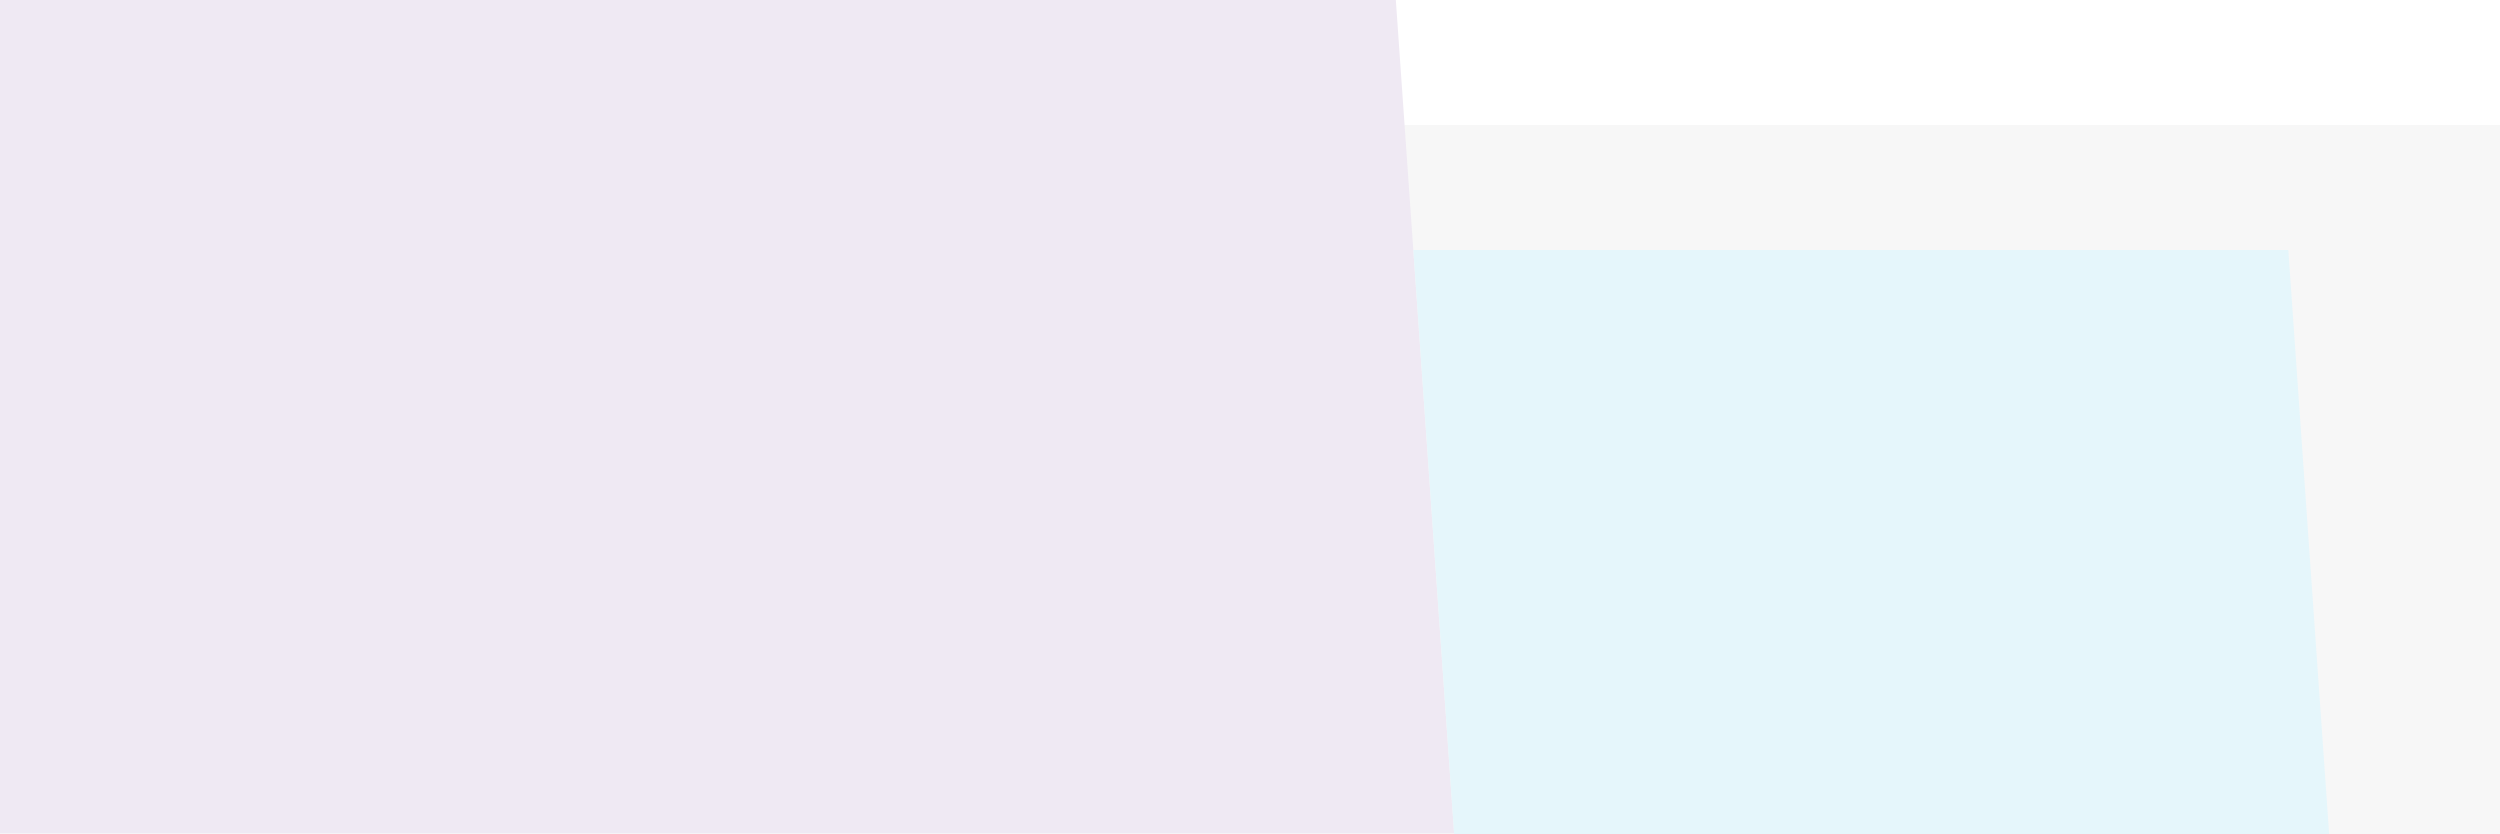
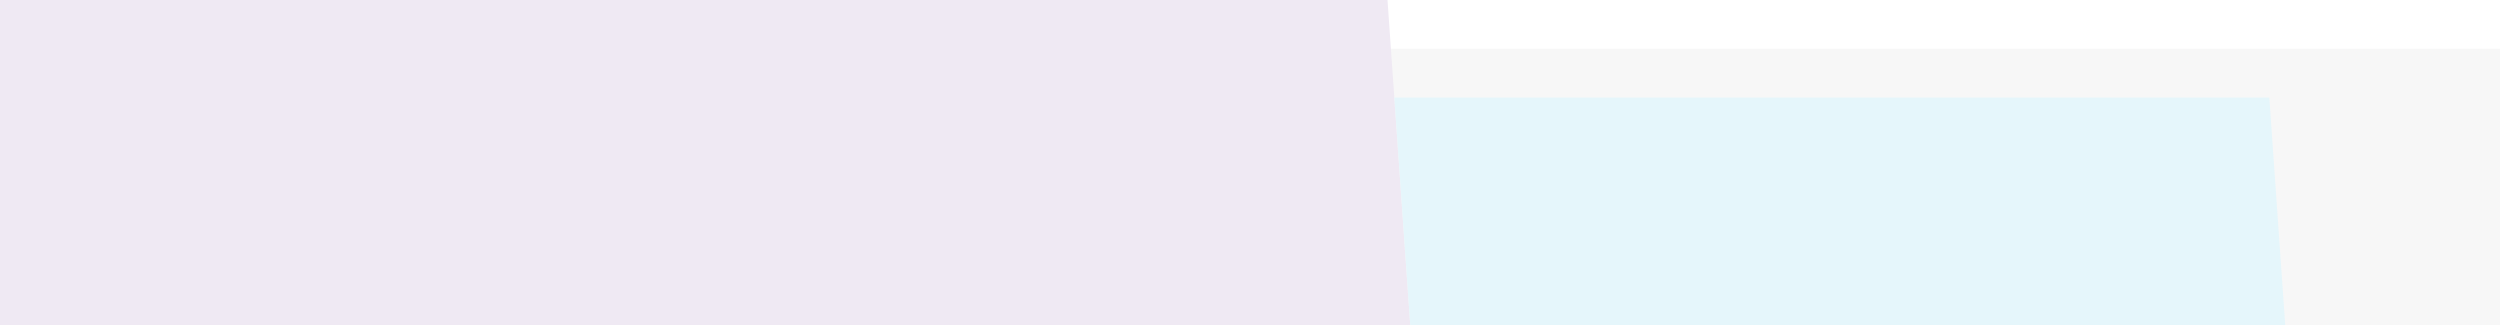
- <svg xmlns="http://www.w3.org/2000/svg" viewBox="0 0 1200 400" preserveAspectRatio="none">
-   <rect class="rect-grey" width="100%" height="100%" x="0" y="15%" fill="#F7F7F7" />
-   <rect class="rect-pink" width="60%" height="100%" x="0" y="0" fill="#EFE9F3" transform="translate(-50, 0) skewX(4)" />
-   <rect class="rect-blue" width="35%" height="100%" x="60%" y="30%" fill="#E5F6FB" transform="translate(-50, 0) skewX(4)" />
+ <svg xmlns="http://www.w3.org/2000/svg" viewBox="0 0 2000 260" preserveAspectRatio="none">
+   <rect class="rect-grey" width="100%" height="85%" x="0" y="15%" fill="#F7F7F7" />
+   <rect class="rect-pink" width="58%" height="100%" x="0" y="0" fill="#EFE9F3" transform="translate(-50, 0) skewX(4)" />
+   <rect class="rect-blue" width="35%" height="70%" x="58%" y="30%" fill="#E5F6FB" transform="translate(-50, 0) skewX(4)" />
</svg>
